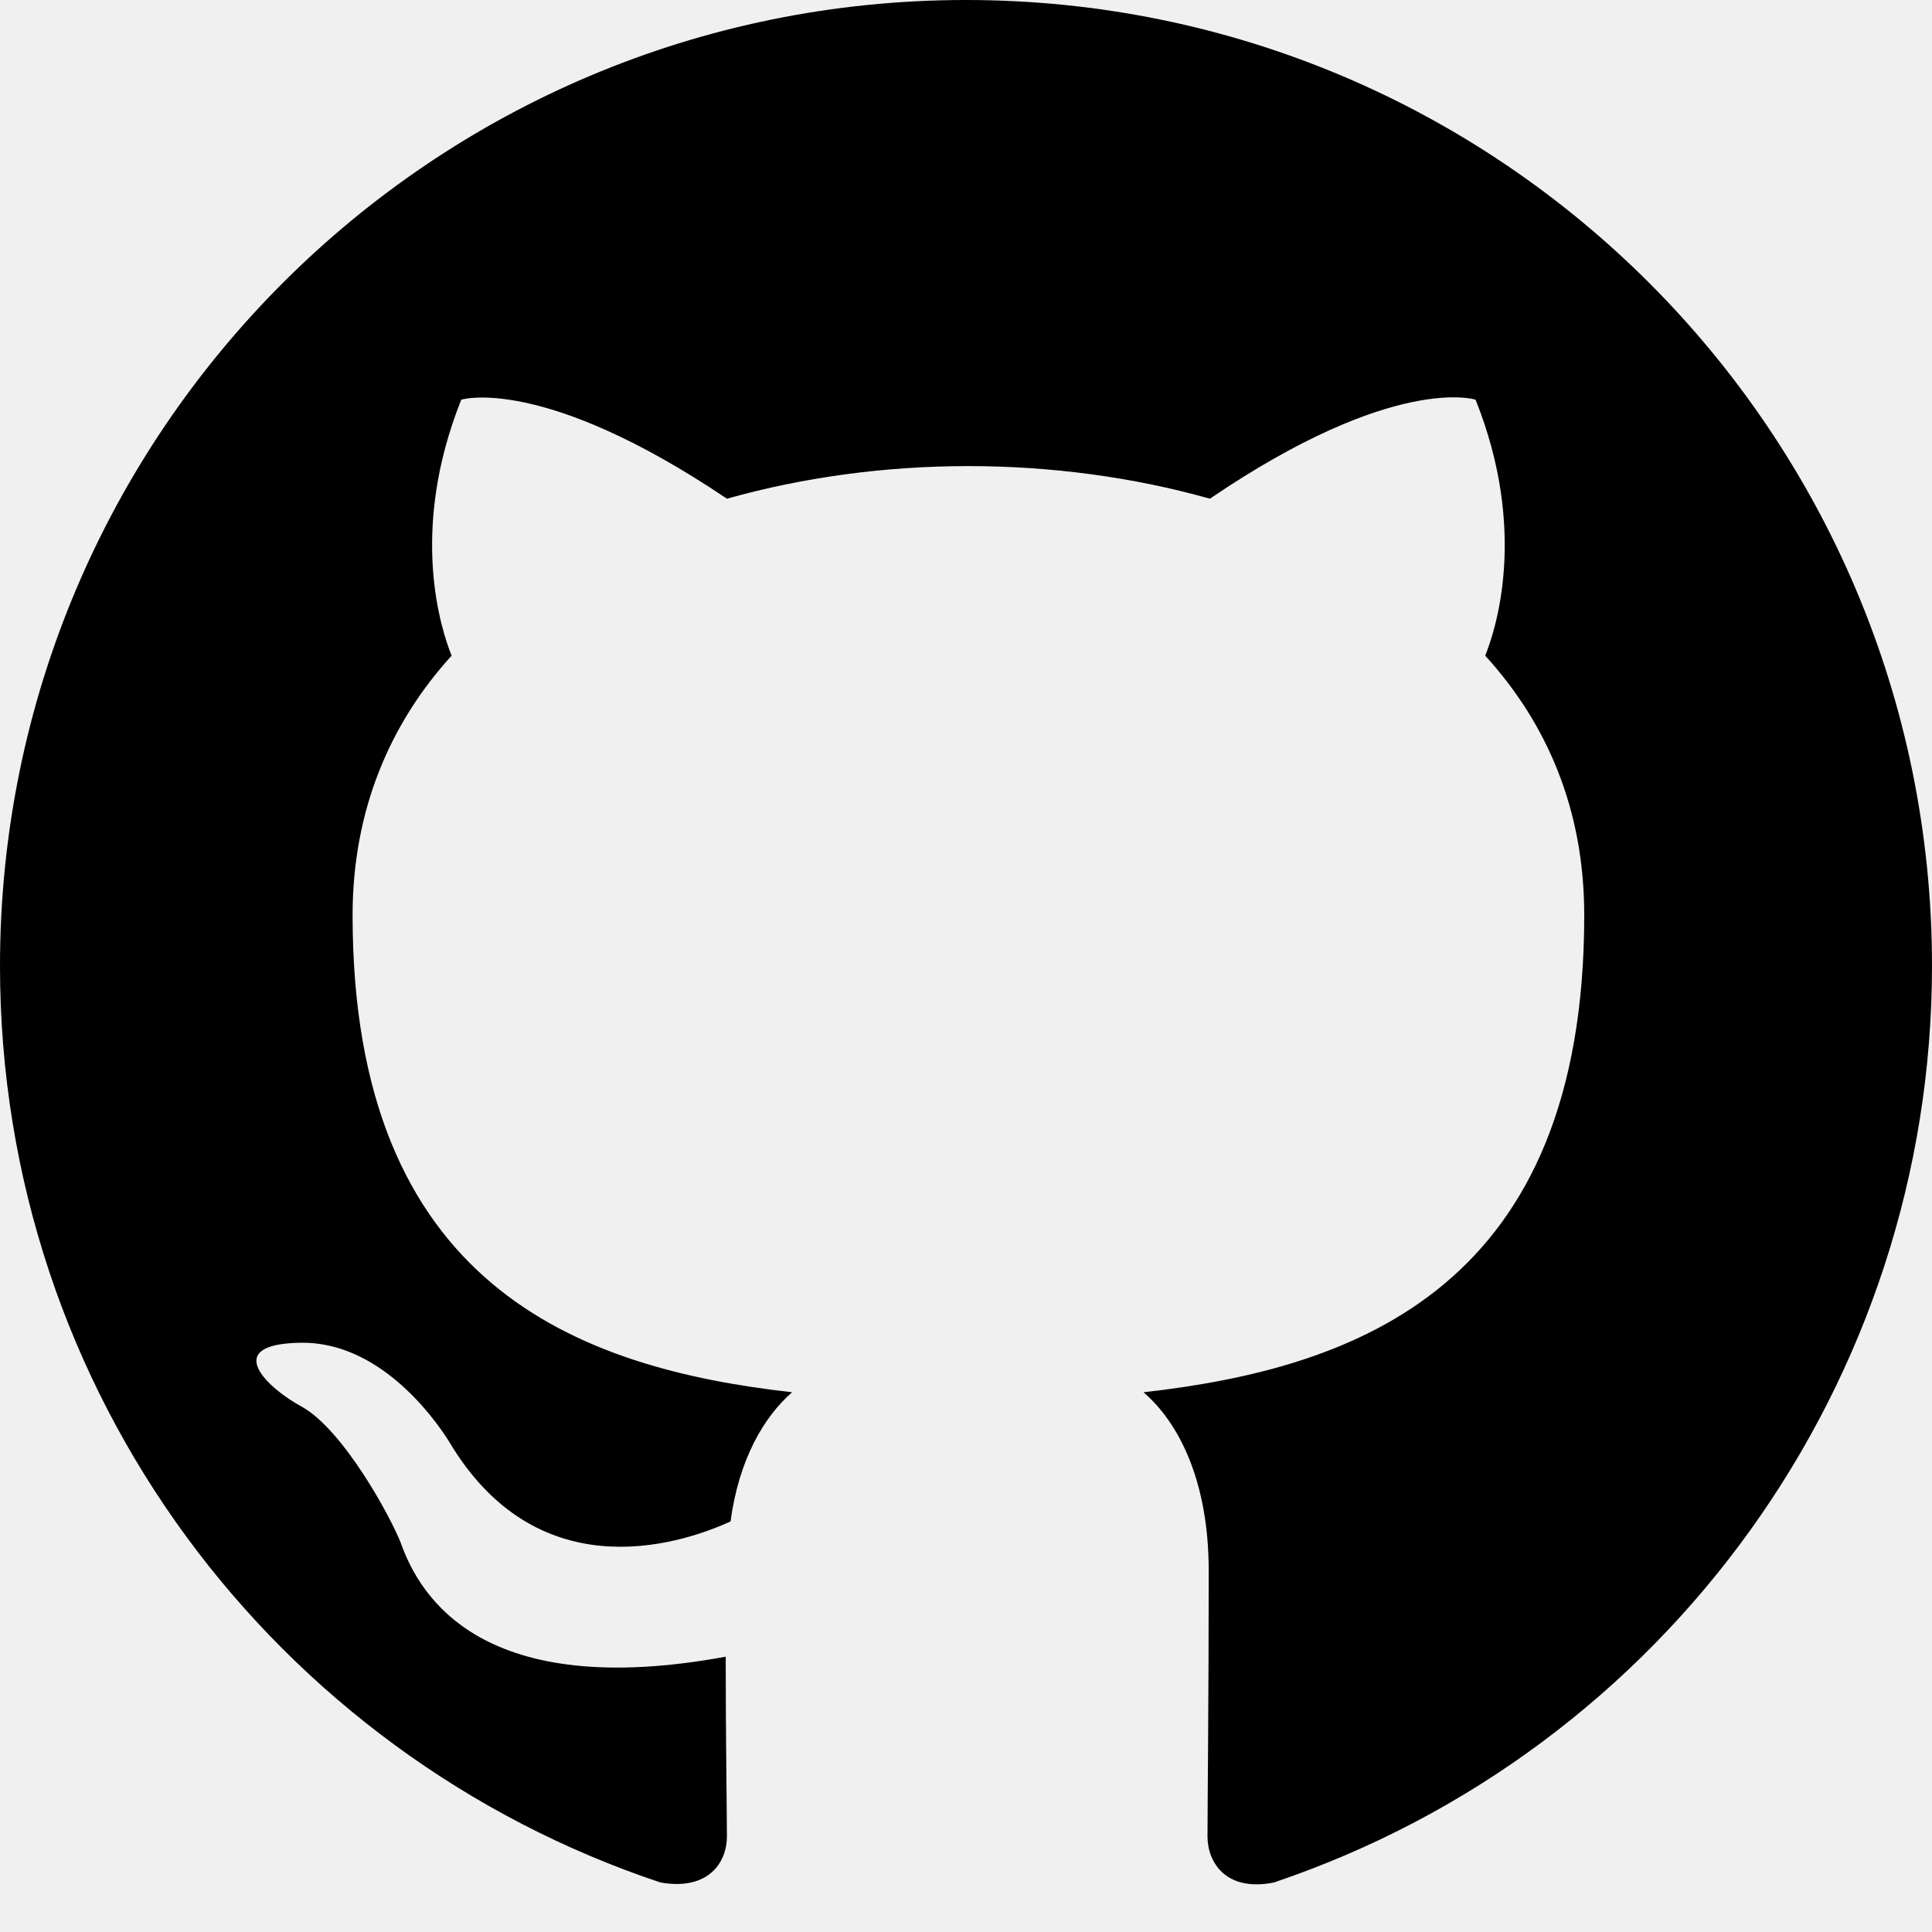
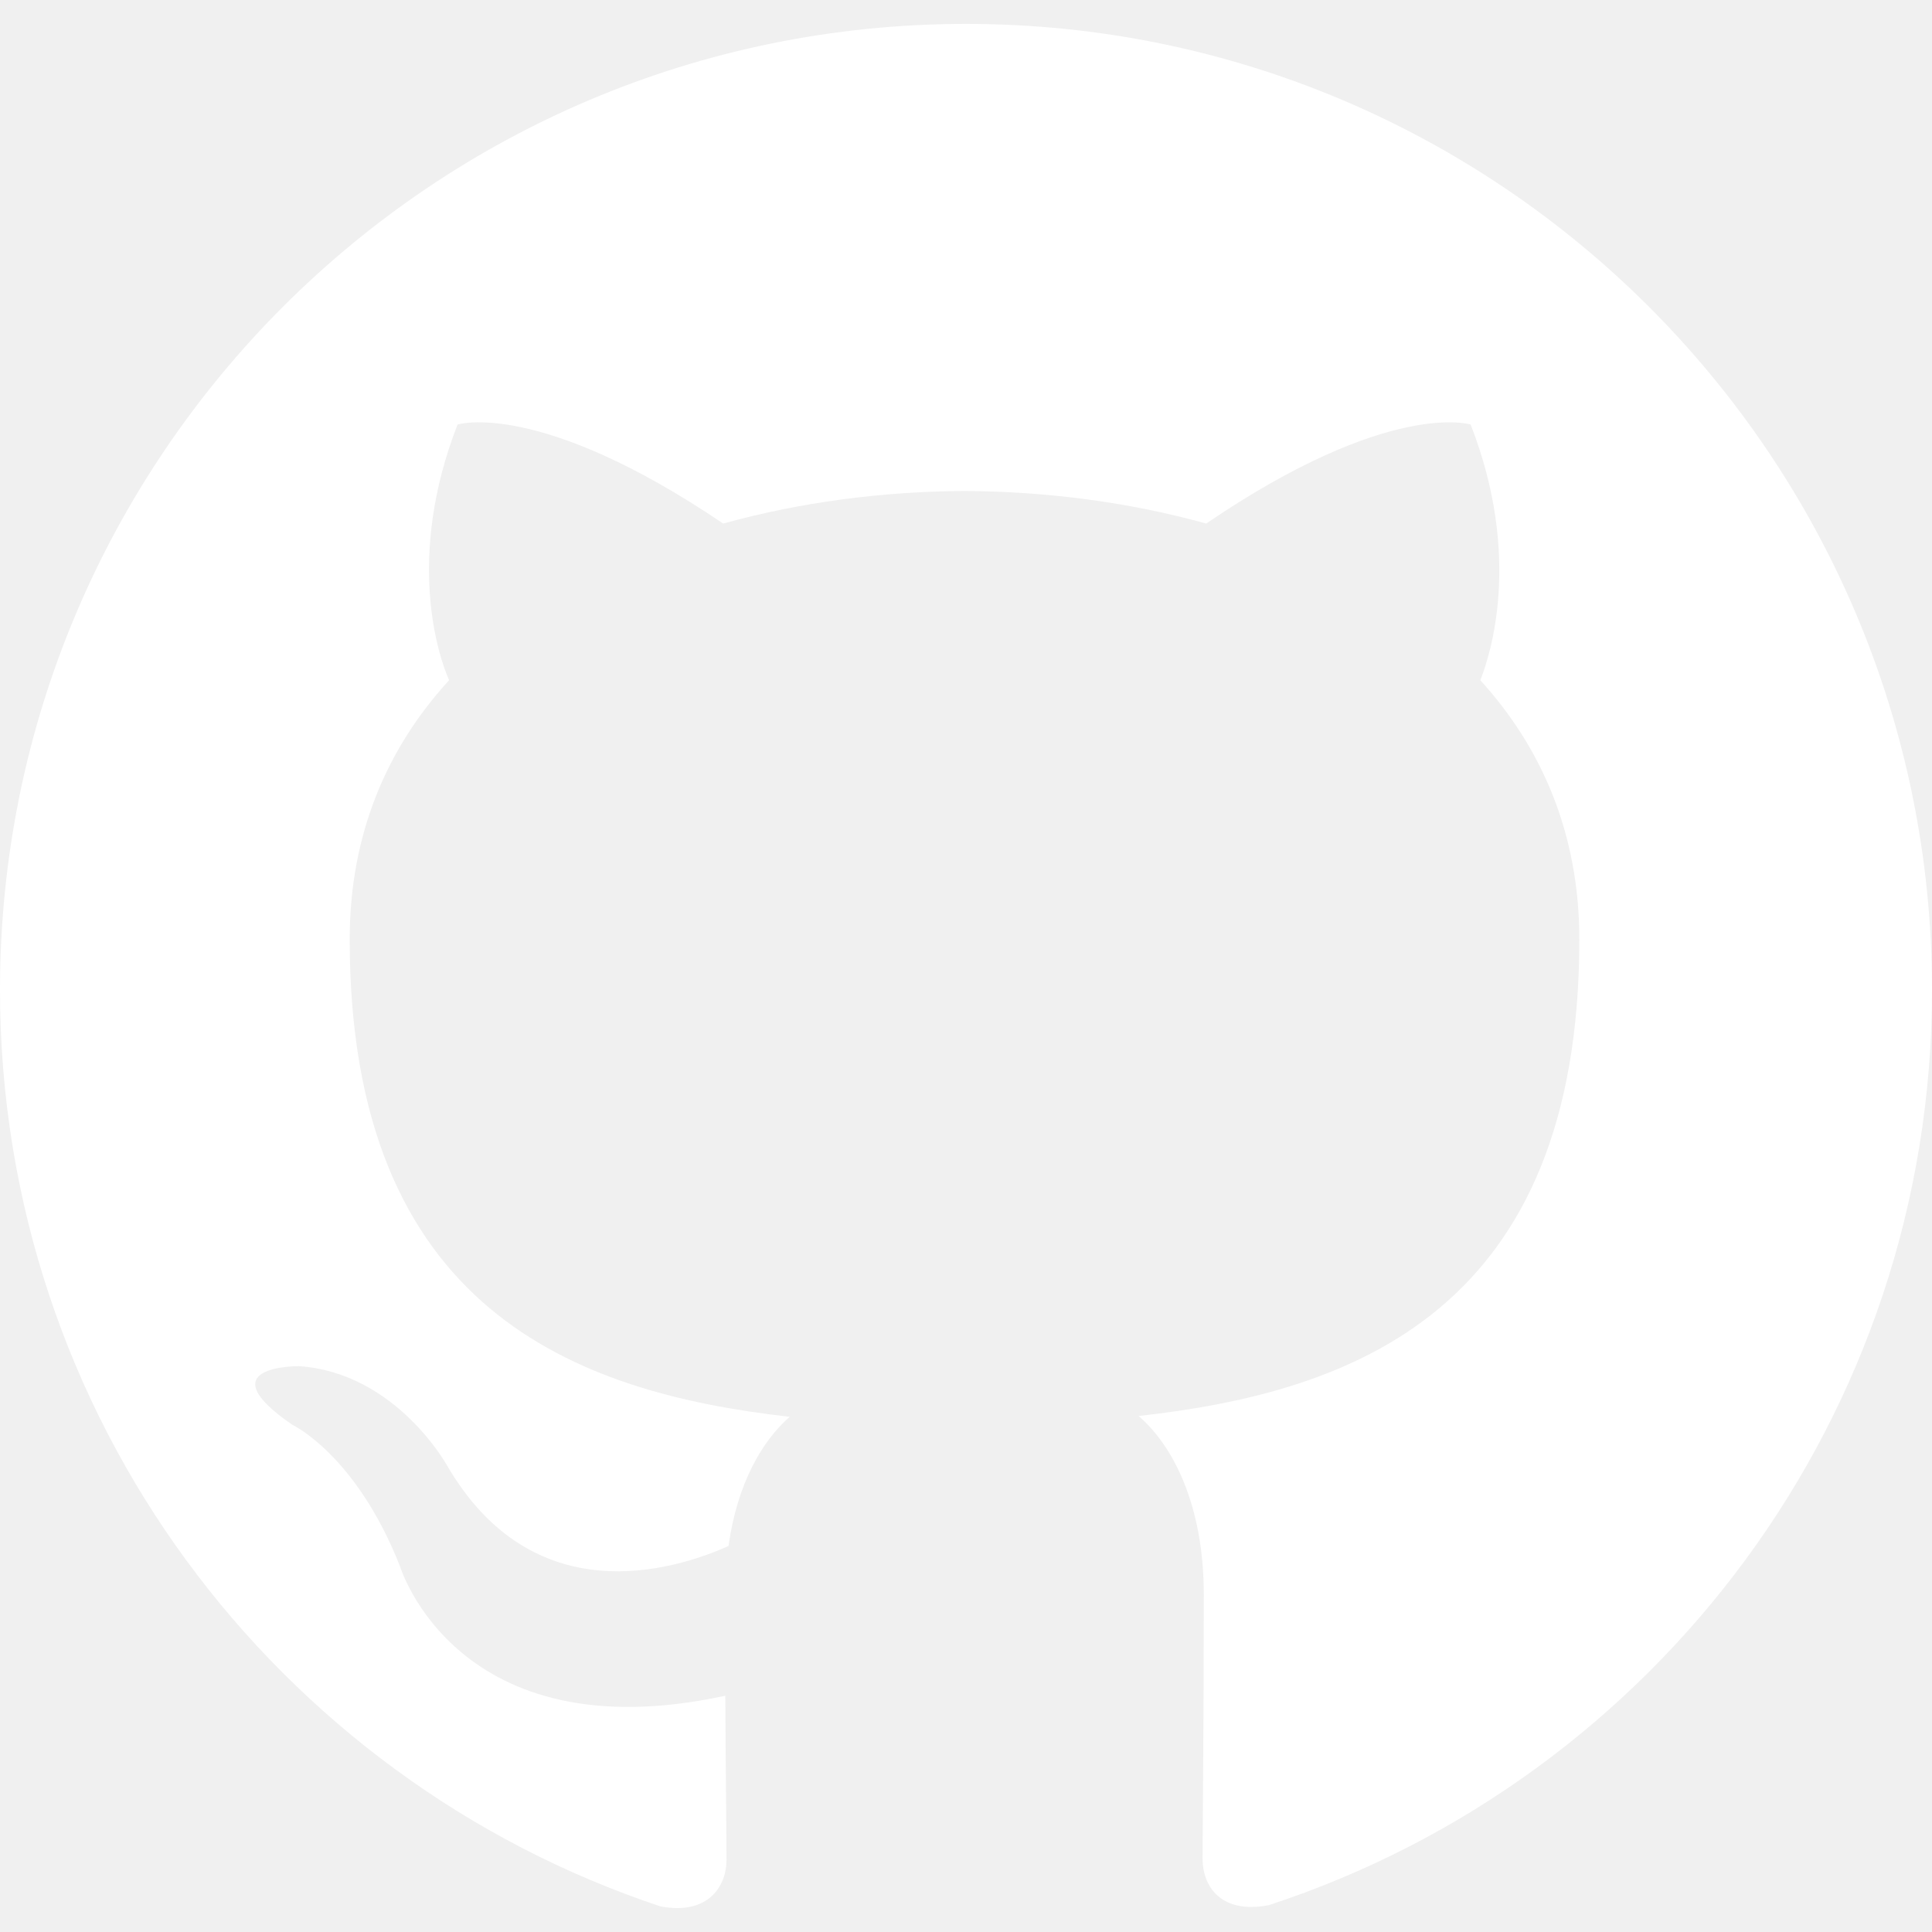
- <svg xmlns="http://www.w3.org/2000/svg" viewBox="0 0 24 24" fill="currentColor" aria-hidden="true">
-   <path d="M12 0C5.37 0 0 5.37 0 12c0 5.31 3.435 9.795 8.205 11.385.6.105.825-.255.825-.57 0-.285-.015-1.23-.015-2.235-3.015.555-3.795-.735-4.035-1.41-.135-.345-.72-1.41-1.23-1.695-.42-.225-1.02-.78-.015-.795.945-.015 1.62.87 1.845 1.23 1.08 1.815 2.805 1.305 3.495.99.105-.78.42-1.305.765-1.605-2.67-.3-5.46-1.335-5.46-5.925 0-1.305.465-2.385 1.23-3.225-.12-.3-.54-1.53.12-3.18 0 0 1.005-.315 3.3 1.23.96-.27 1.98-.405 3-.405s2.04.135 3 .405c2.295-1.56 3.3-1.23 3.3-1.23.66 1.65.24 2.88.12 3.18.765.84 1.23 1.905 1.23 3.225 0 4.605-2.805 5.625-5.475 5.925.435.375.81 1.095.81 2.22 0 1.605-.015 2.895-.015 3.3 0 .315.225.69.825.57A12.02 12.02 0 0024 12c0-6.63-5.37-12-12-12z" />
+ <svg xmlns="http://www.w3.org/2000/svg" viewBox="0 0 24 24" fill="#ffffff" aria-hidden="true">
+   <path d="M12 .297c-6.63 0-12 5.373-12 12 0 5.303 3.438 9.8 8.205 11.385.6.113.82-.258.82-.577 0-.285-.01-1.04-.015-2.04-3.338.724-4.042-1.61-4.042-1.61C4.422 18.07 3.633 17.7 3.633 17.7c-1.087-.744.084-.729.084-.729 1.205.084 1.838 1.236 1.838 1.236 1.07 1.835 2.809 1.305 3.495.998.108-.776.417-1.305.76-1.605-2.665-.3-5.466-1.332-5.466-5.93 0-1.31.465-2.38 1.235-3.22-.135-.303-.54-1.523.105-3.176 0 0 1.005-.322 3.3 1.23.96-.267 1.98-.399 3-.405 1.02.006 2.04.138 3 .405 2.28-1.552 3.285-1.23 3.285-1.23.645 1.653.24 2.873.12 3.176.765.84 1.23 1.91 1.23 3.22 0 4.61-2.805 5.625-5.475 5.92.42.36.81 1.096.81 2.22 0 1.606-.015 2.896-.015 3.286 0 .315.21.69.825.57C20.565 22.092 24 17.592 24 12.297c0-6.627-5.373-12-12-12" />
</svg>
